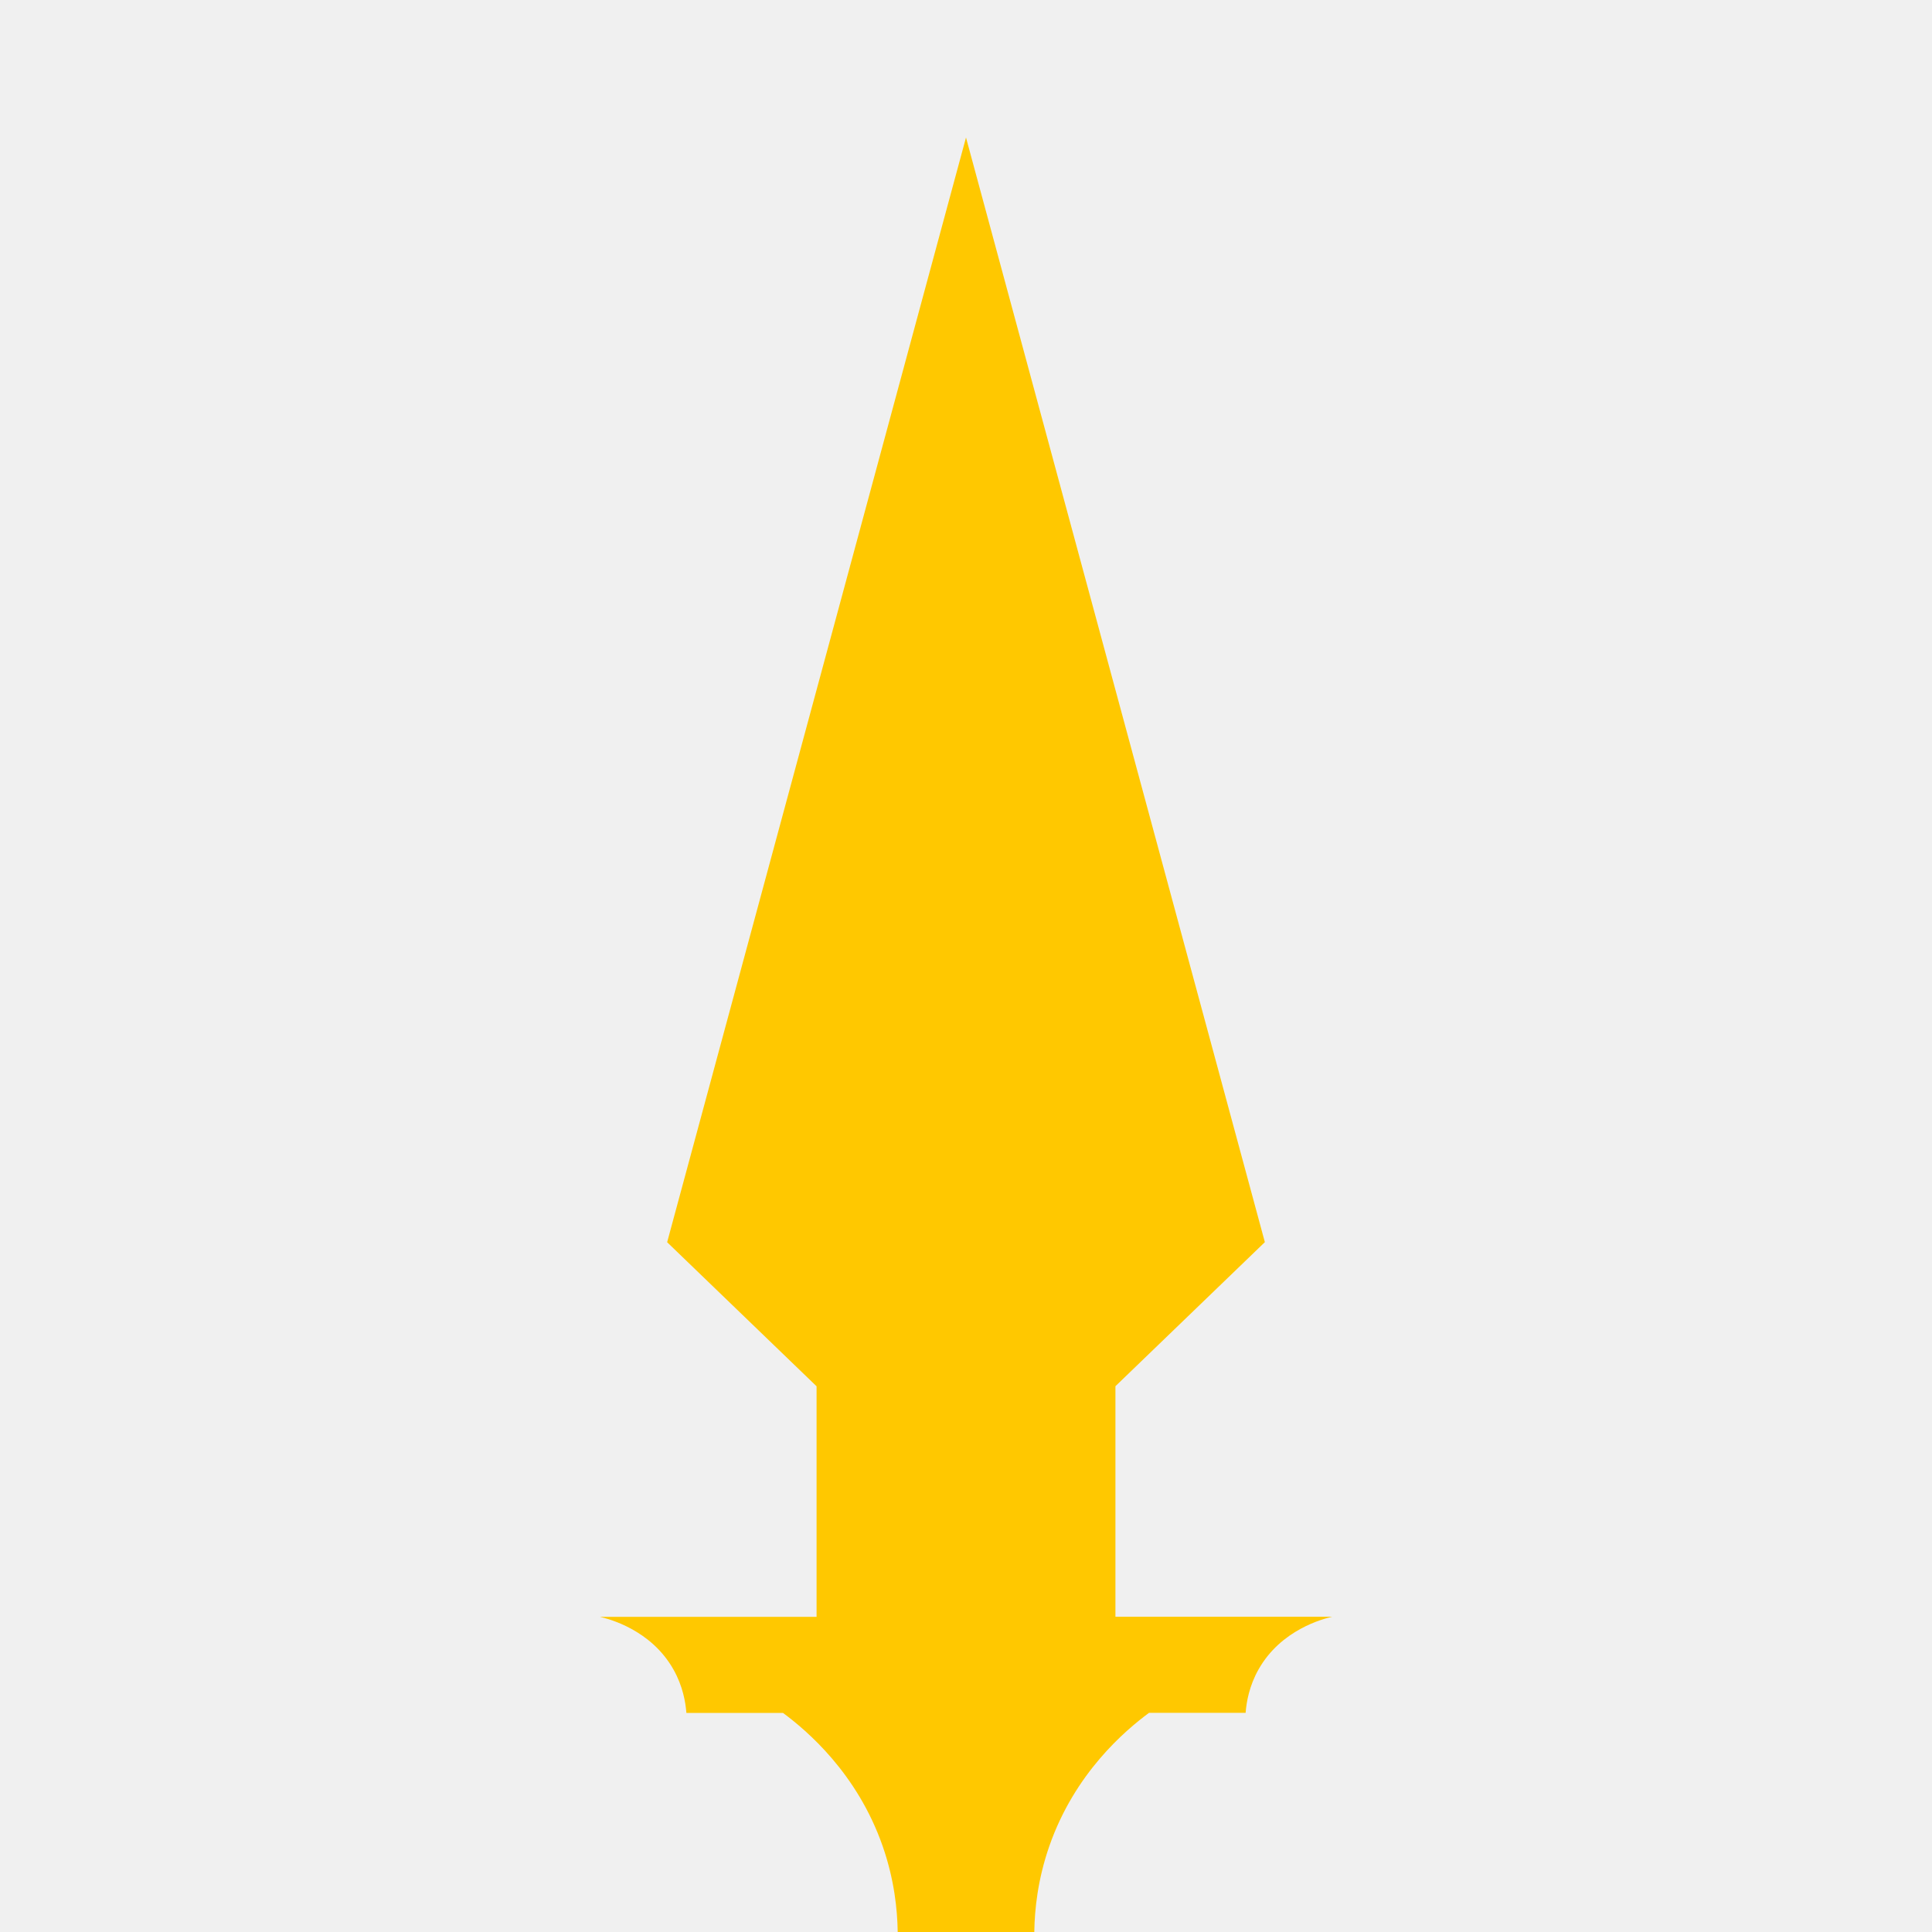
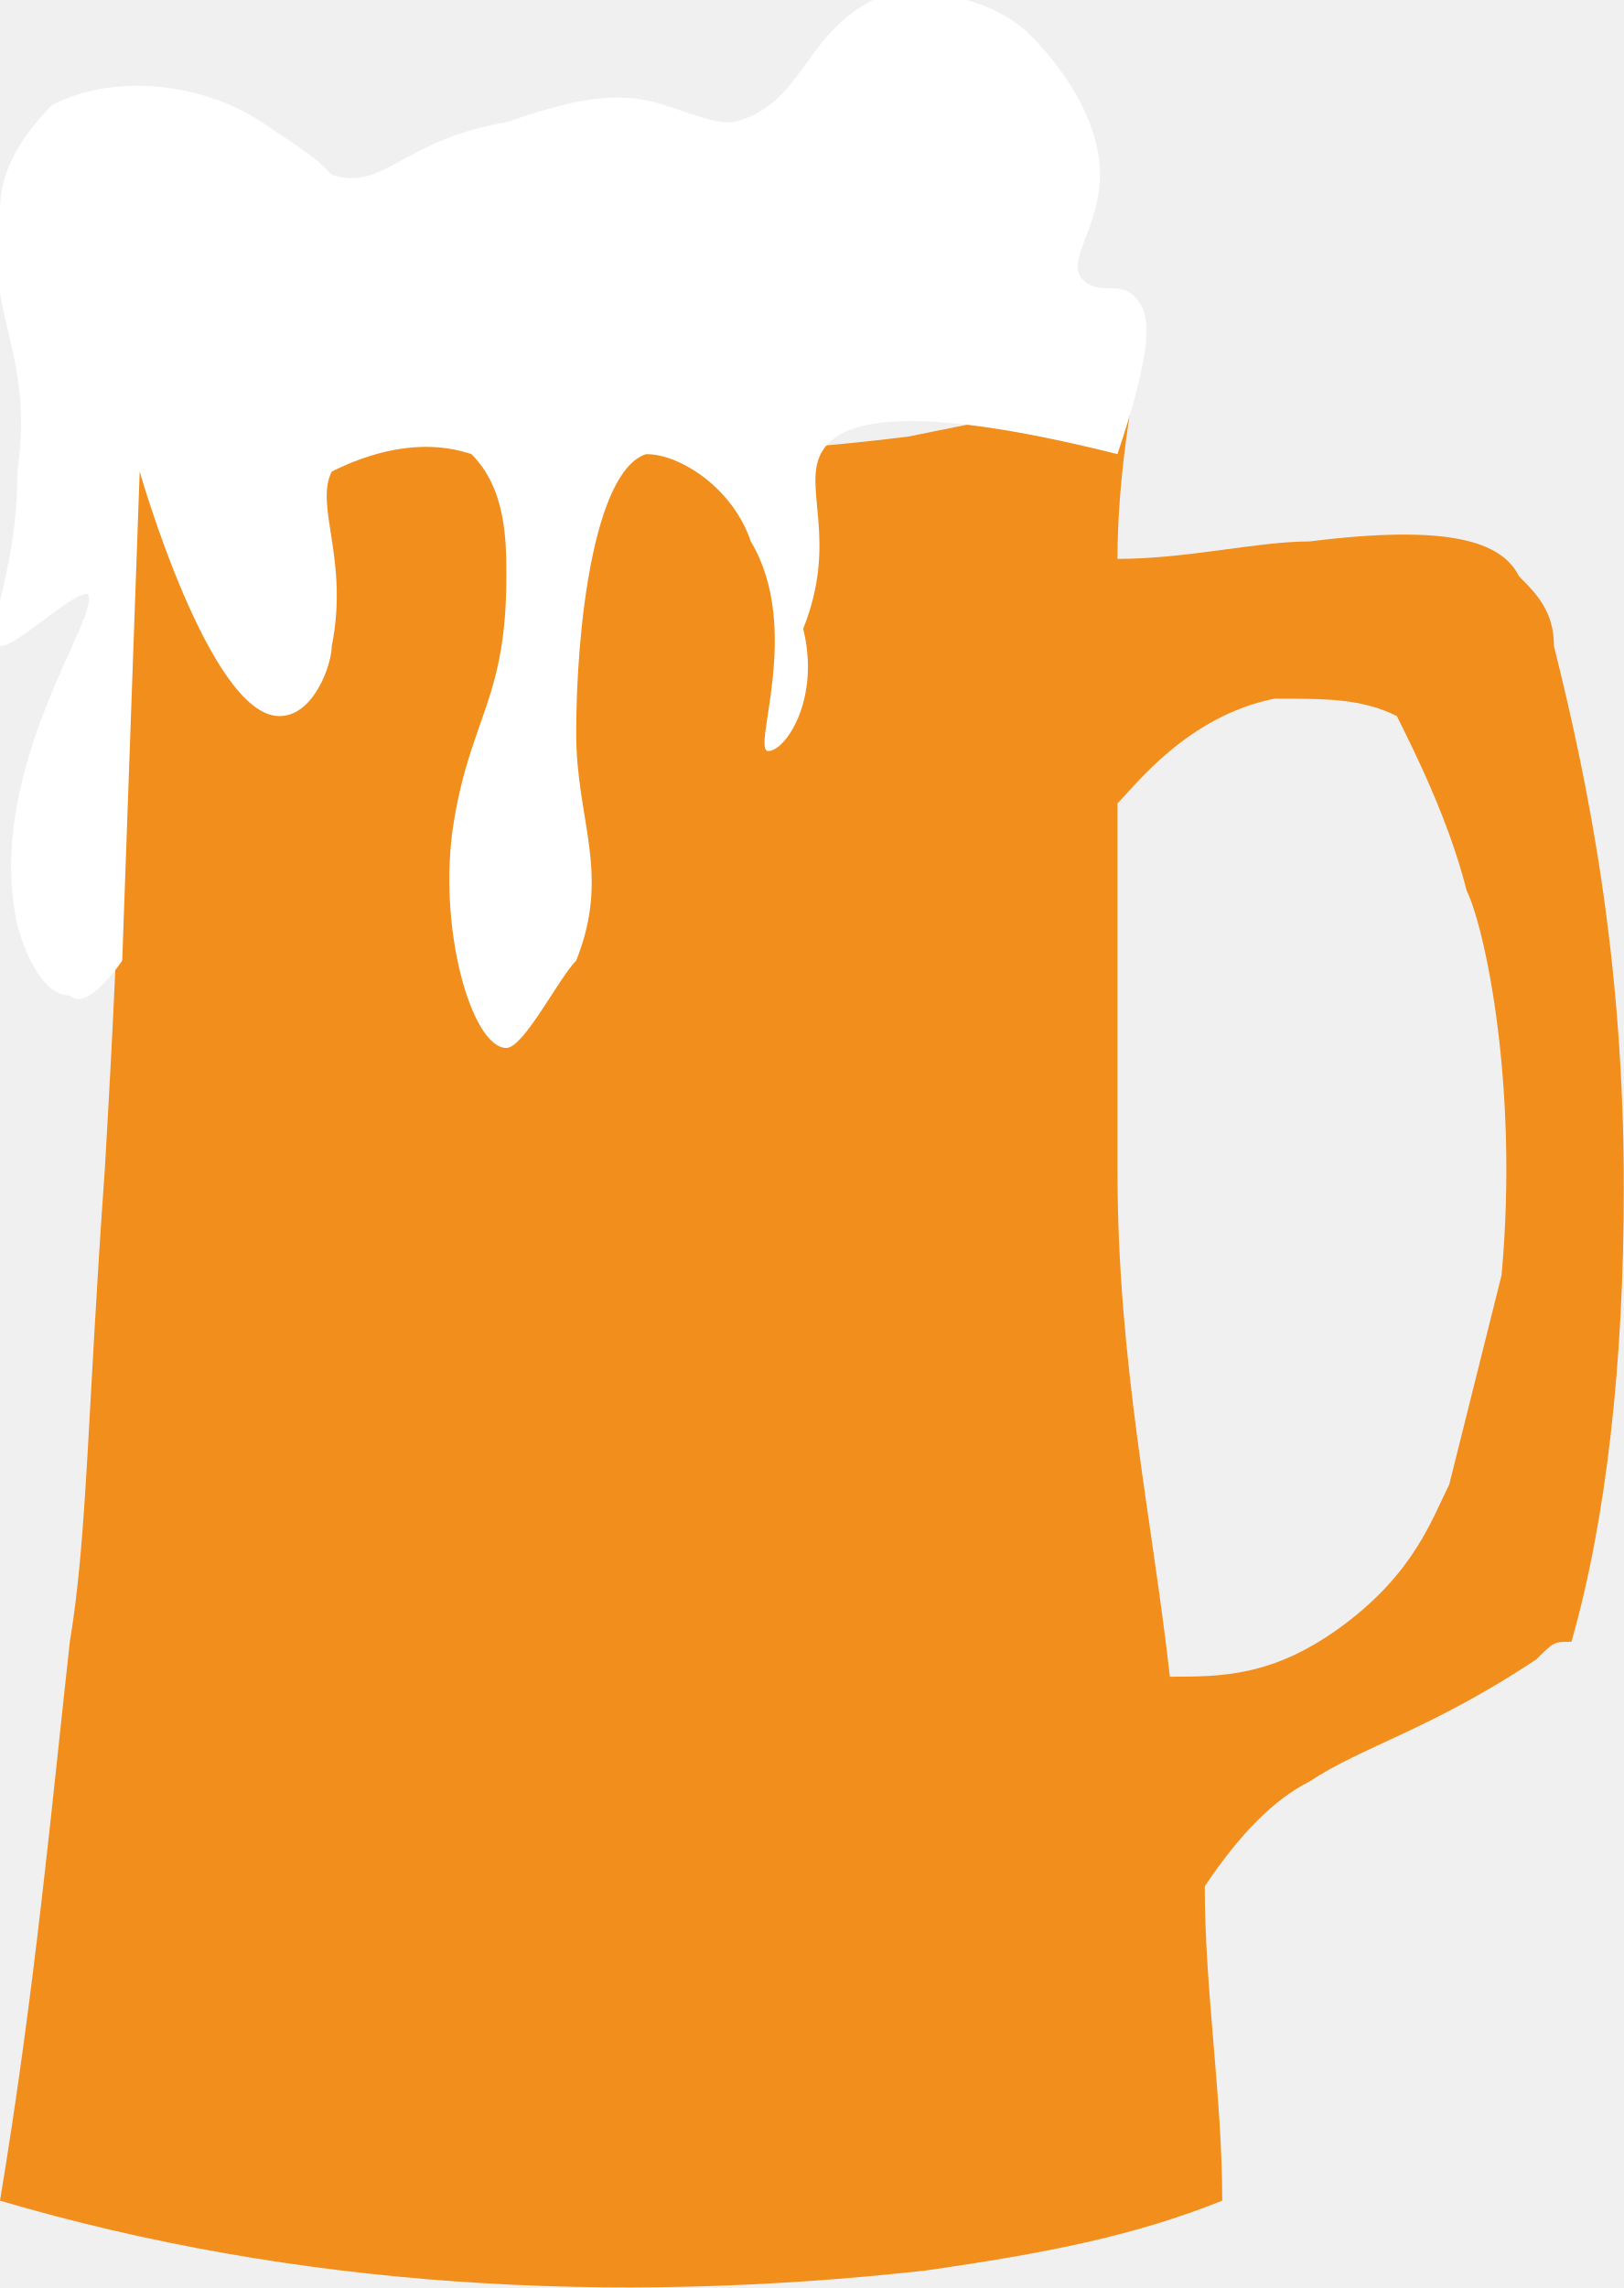
- <svg xmlns="http://www.w3.org/2000/svg" data-name="Layer 1" viewBox="0 0 256 256">
-   <path data-name="2" d="M137.05 256c.04-3 .46-6.98 1.99-11.38 3.37-9.68 10.05-15.32 13.21-17.66h12.8c.11-1.42.47-3.54 1.7-5.73 2.98-5.31 8.6-6.73 9.76-7H147.8v-30.55l19.8-19.09L128 18.22 88.4 164.6l19.8 19.09v30.55H79.49c1.16.27 6.78 1.69 9.76 7 1.23 2.19 1.59 4.31 1.7 5.73h12.8c3.16 2.34 9.84 7.99 13.21 17.66 1.53 4.39 1.95 8.38 1.99 11.38h18.1Z" />
-   <style>
-         path { fill: #ffc800; }
-     </style>
+ <svg xmlns="http://www.w3.org/2000/svg" version="1.1" id="Layer_1" x="0px" y="0px" viewBox="0 0 9.3 13.1" style="enable-background:new 0 0 9.3 13.1;" xml:space="preserve">
+   <style type="text/css">
+ 	.st0{fill:#F28E1C;}
+ 	.st1{fill:#FFFFFF;}
+ </style>
+   <g>
+     <path class="st0" d="M8.9,3.7c0-0.2-0.1-0.3-0.2-0.4C8.6,3.1,8.3,3,7.5,3.1c-0.3,0-0.7,0.1-1.1,0.1c0-0.5,0.1-1,0.1-1   C6.2,2.3,5.7,2.4,5.2,2.5C3.6,2.7,2.1,2.6,0.6,2.2c0,0,0.1,0.9,0.1,1.5c0,0.7,0,1.3-0.1,3C0.5,8.1,0.5,8.8,0.4,9.4   c-0.1,0.9-0.2,2-0.4,3.2c1.7,0.5,3.5,0.6,5.3,0.4c0.7-0.1,1.2-0.2,1.7-0.4C7,12,6.9,11.4,6.9,10.8c0.2-0.3,0.4-0.5,0.6-0.6   C7.8,10,8.2,9.9,8.8,9.5c0.1-0.1,0.1-0.1,0.2-0.1c0.2-0.7,0.3-1.6,0.3-2.6C9.3,5.5,9.1,4.5,8.9,3.7L8.9,3.7z M8.3,8.5   C8.2,8.7,8.1,9,7.7,9.3c-0.4,0.3-0.7,0.3-1,0.3C6.6,8.7,6.4,7.8,6.4,6.7c0-0.7,0-1.4,0-2.1c0.1-0.1,0.4-0.5,0.9-0.6   c0.3,0,0.5,0,0.7,0.1c0.1,0.2,0.3,0.6,0.4,1c0.1,0.2,0.3,1.1,0.2,2.2C8.5,7.7,8.4,8.1,8.3,8.5z" />
+     <path class="st1" d="M0.7,5.5c0,0-0.2,0.3-0.3,0.2c-0.2,0-0.3-0.4-0.3-0.4c-0.2-0.9,0.5-1.8,0.4-1.9C0.4,3.4,0.1,3.7,0,3.7   c-0.1-0.1,0.1-0.4,0.1-1C0.2,2-0.1,1.8,0,1.2c0-0.2,0.1-0.4,0.3-0.6c0.4-0.2,0.9-0.1,1.2,0.1C1.8,0.9,1.8,0.9,1.9,1   c0.3,0.1,0.4-0.2,1-0.3c0.3-0.1,0.6-0.2,0.9-0.1c0.3,0.1,0.3,0.1,0.4,0.1C4.6,0.6,4.6,0.2,5,0c0.3-0.1,0.7,0,0.9,0.2   s0.4,0.5,0.4,0.8c0,0.3-0.2,0.5-0.1,0.6c0.1,0.1,0.2,0,0.3,0.1s0.1,0.3-0.1,0.9c-1.2-0.3-1.6-0.2-1.7,0c-0.1,0.2,0.1,0.5-0.1,1   C4.7,4,4.5,4.3,4.4,4.3c-0.1,0,0.2-0.7-0.1-1.2C4.2,2.8,3.9,2.6,3.7,2.6c-0.3,0.1-0.4,1-0.4,1.6c0,0.5,0.2,0.8,0,1.3   C3.2,5.6,3,6,2.9,6C2.7,6,2.5,5.3,2.6,4.7c0.1-0.6,0.3-0.7,0.3-1.4c0-0.2,0-0.5-0.2-0.7C2.4,2.5,2.1,2.6,1.9,2.7   C1.8,2.9,2,3.2,1.9,3.7c0,0.1-0.1,0.4-0.3,0.4c-0.4,0-0.8-1.4-0.8-1.4L0.7,5.5L0.7,5.5z" />
+   </g>
</svg>
